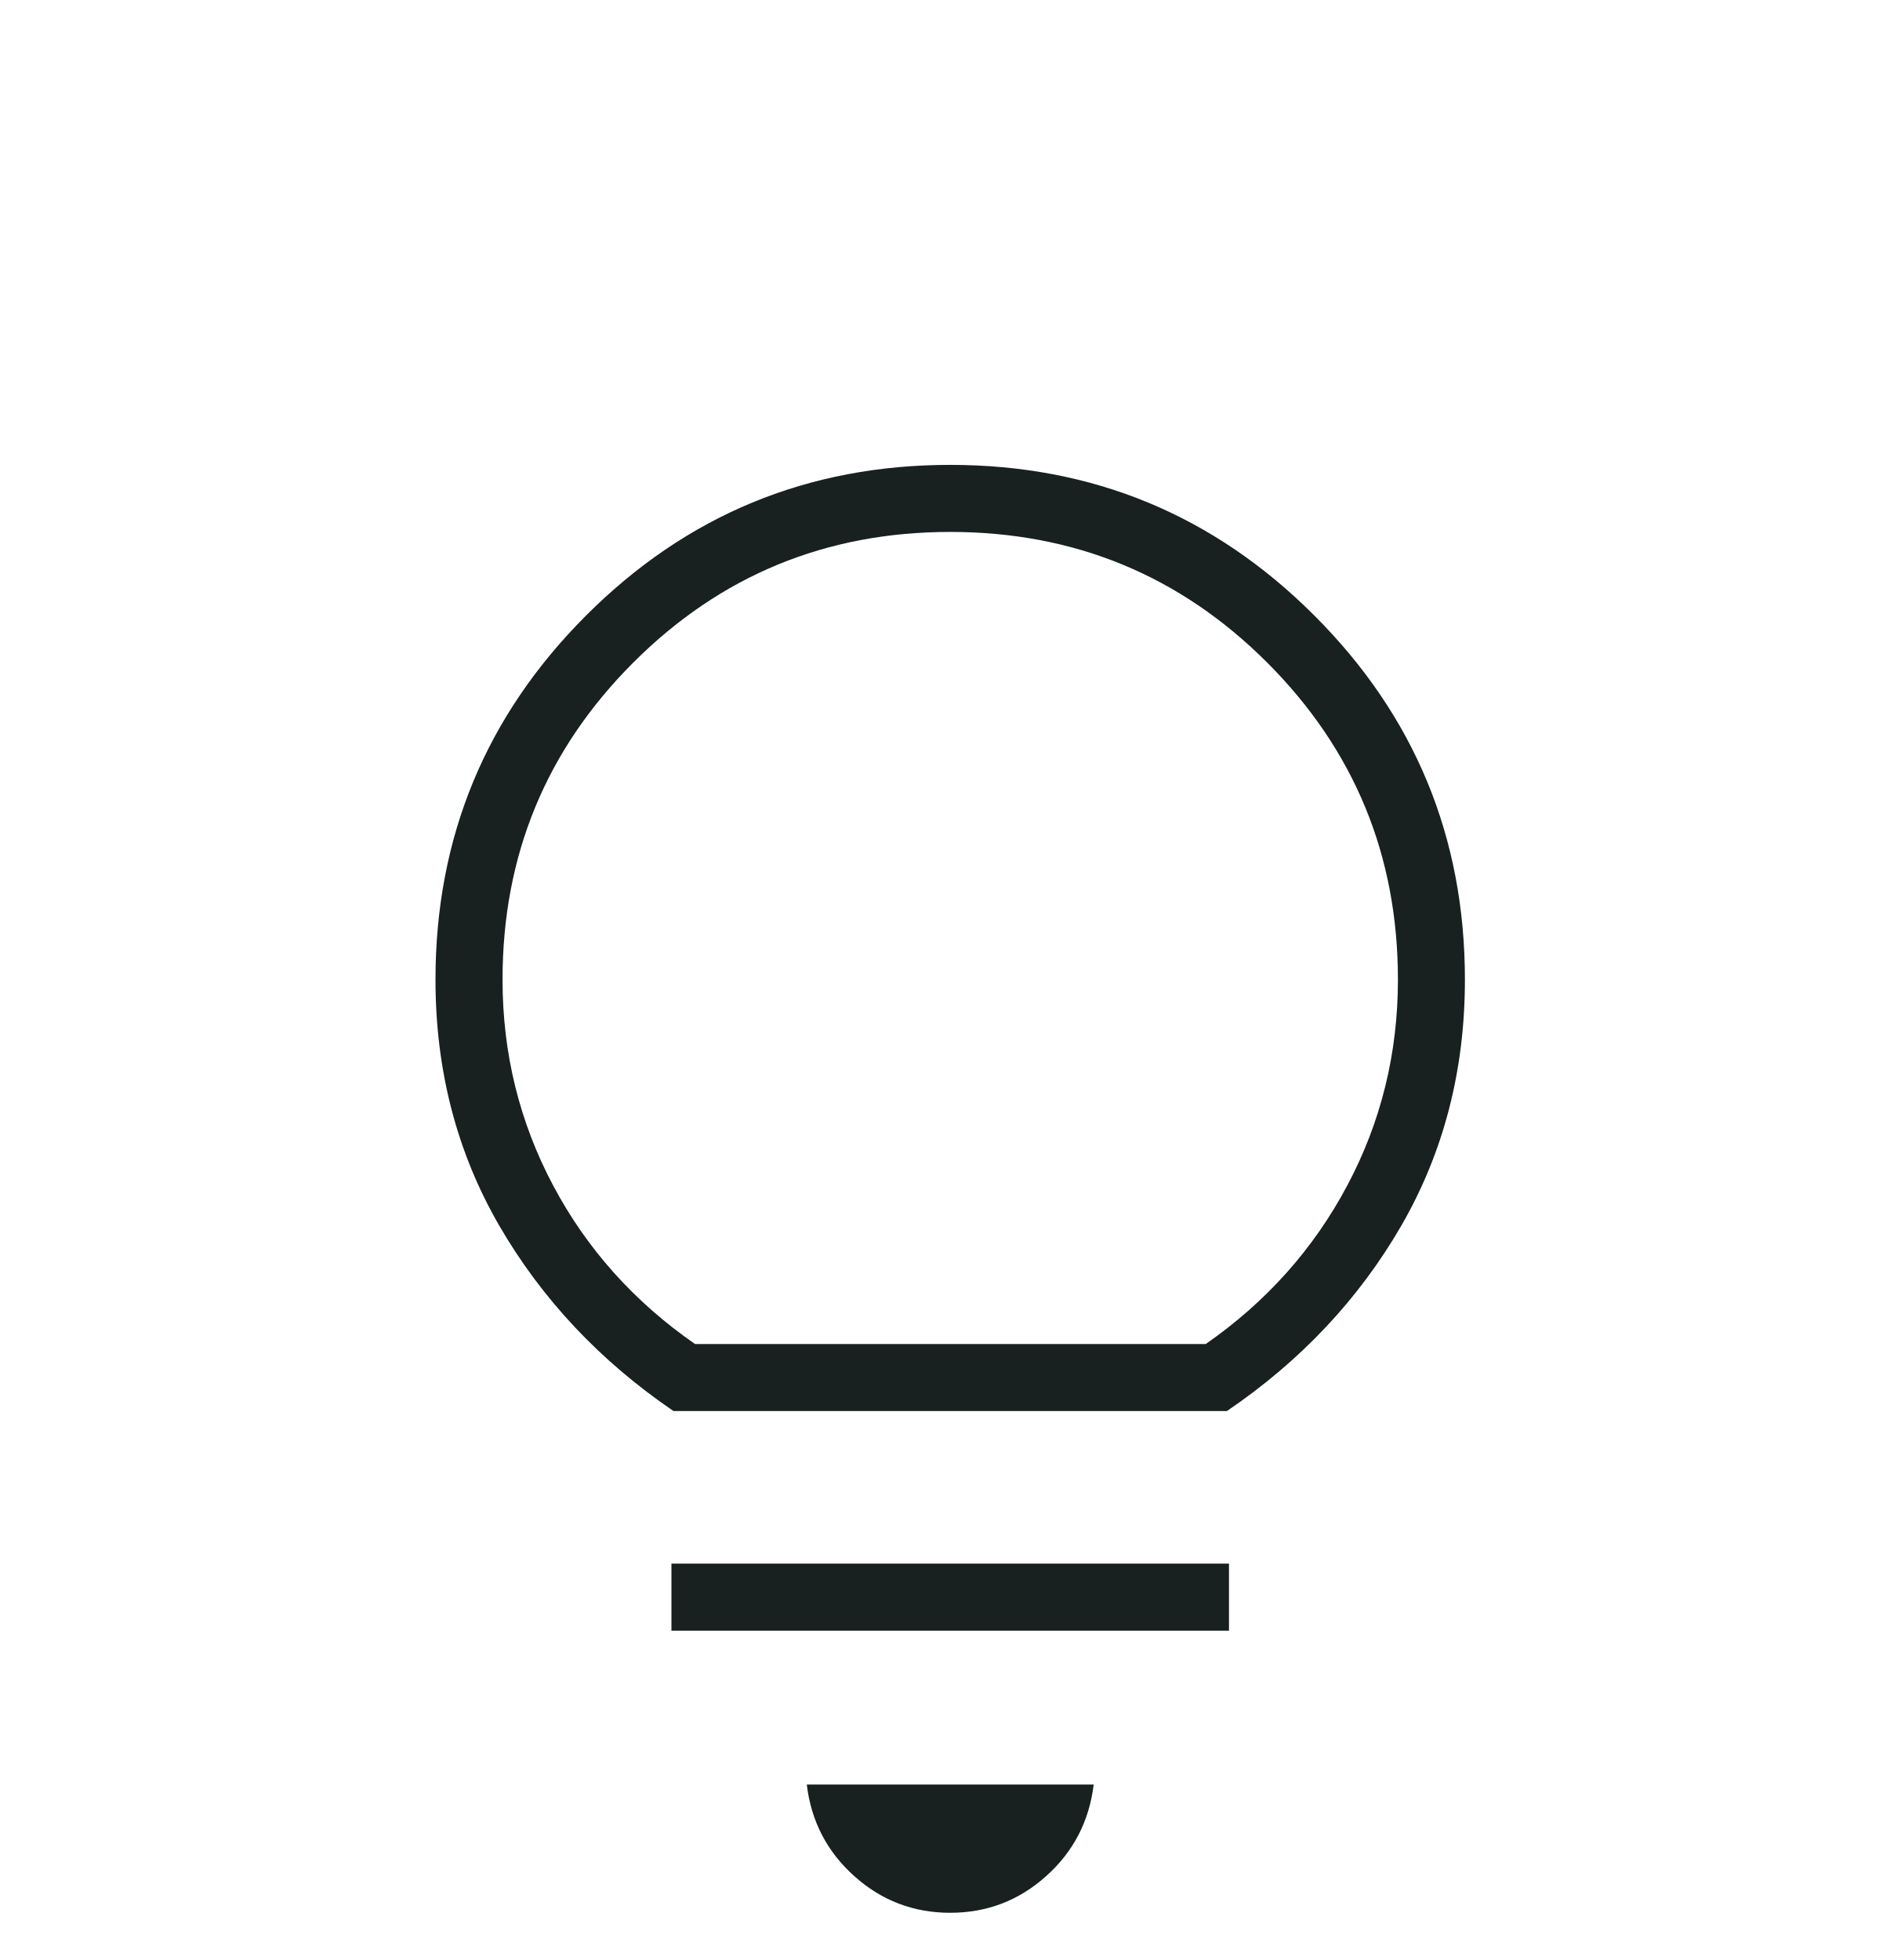
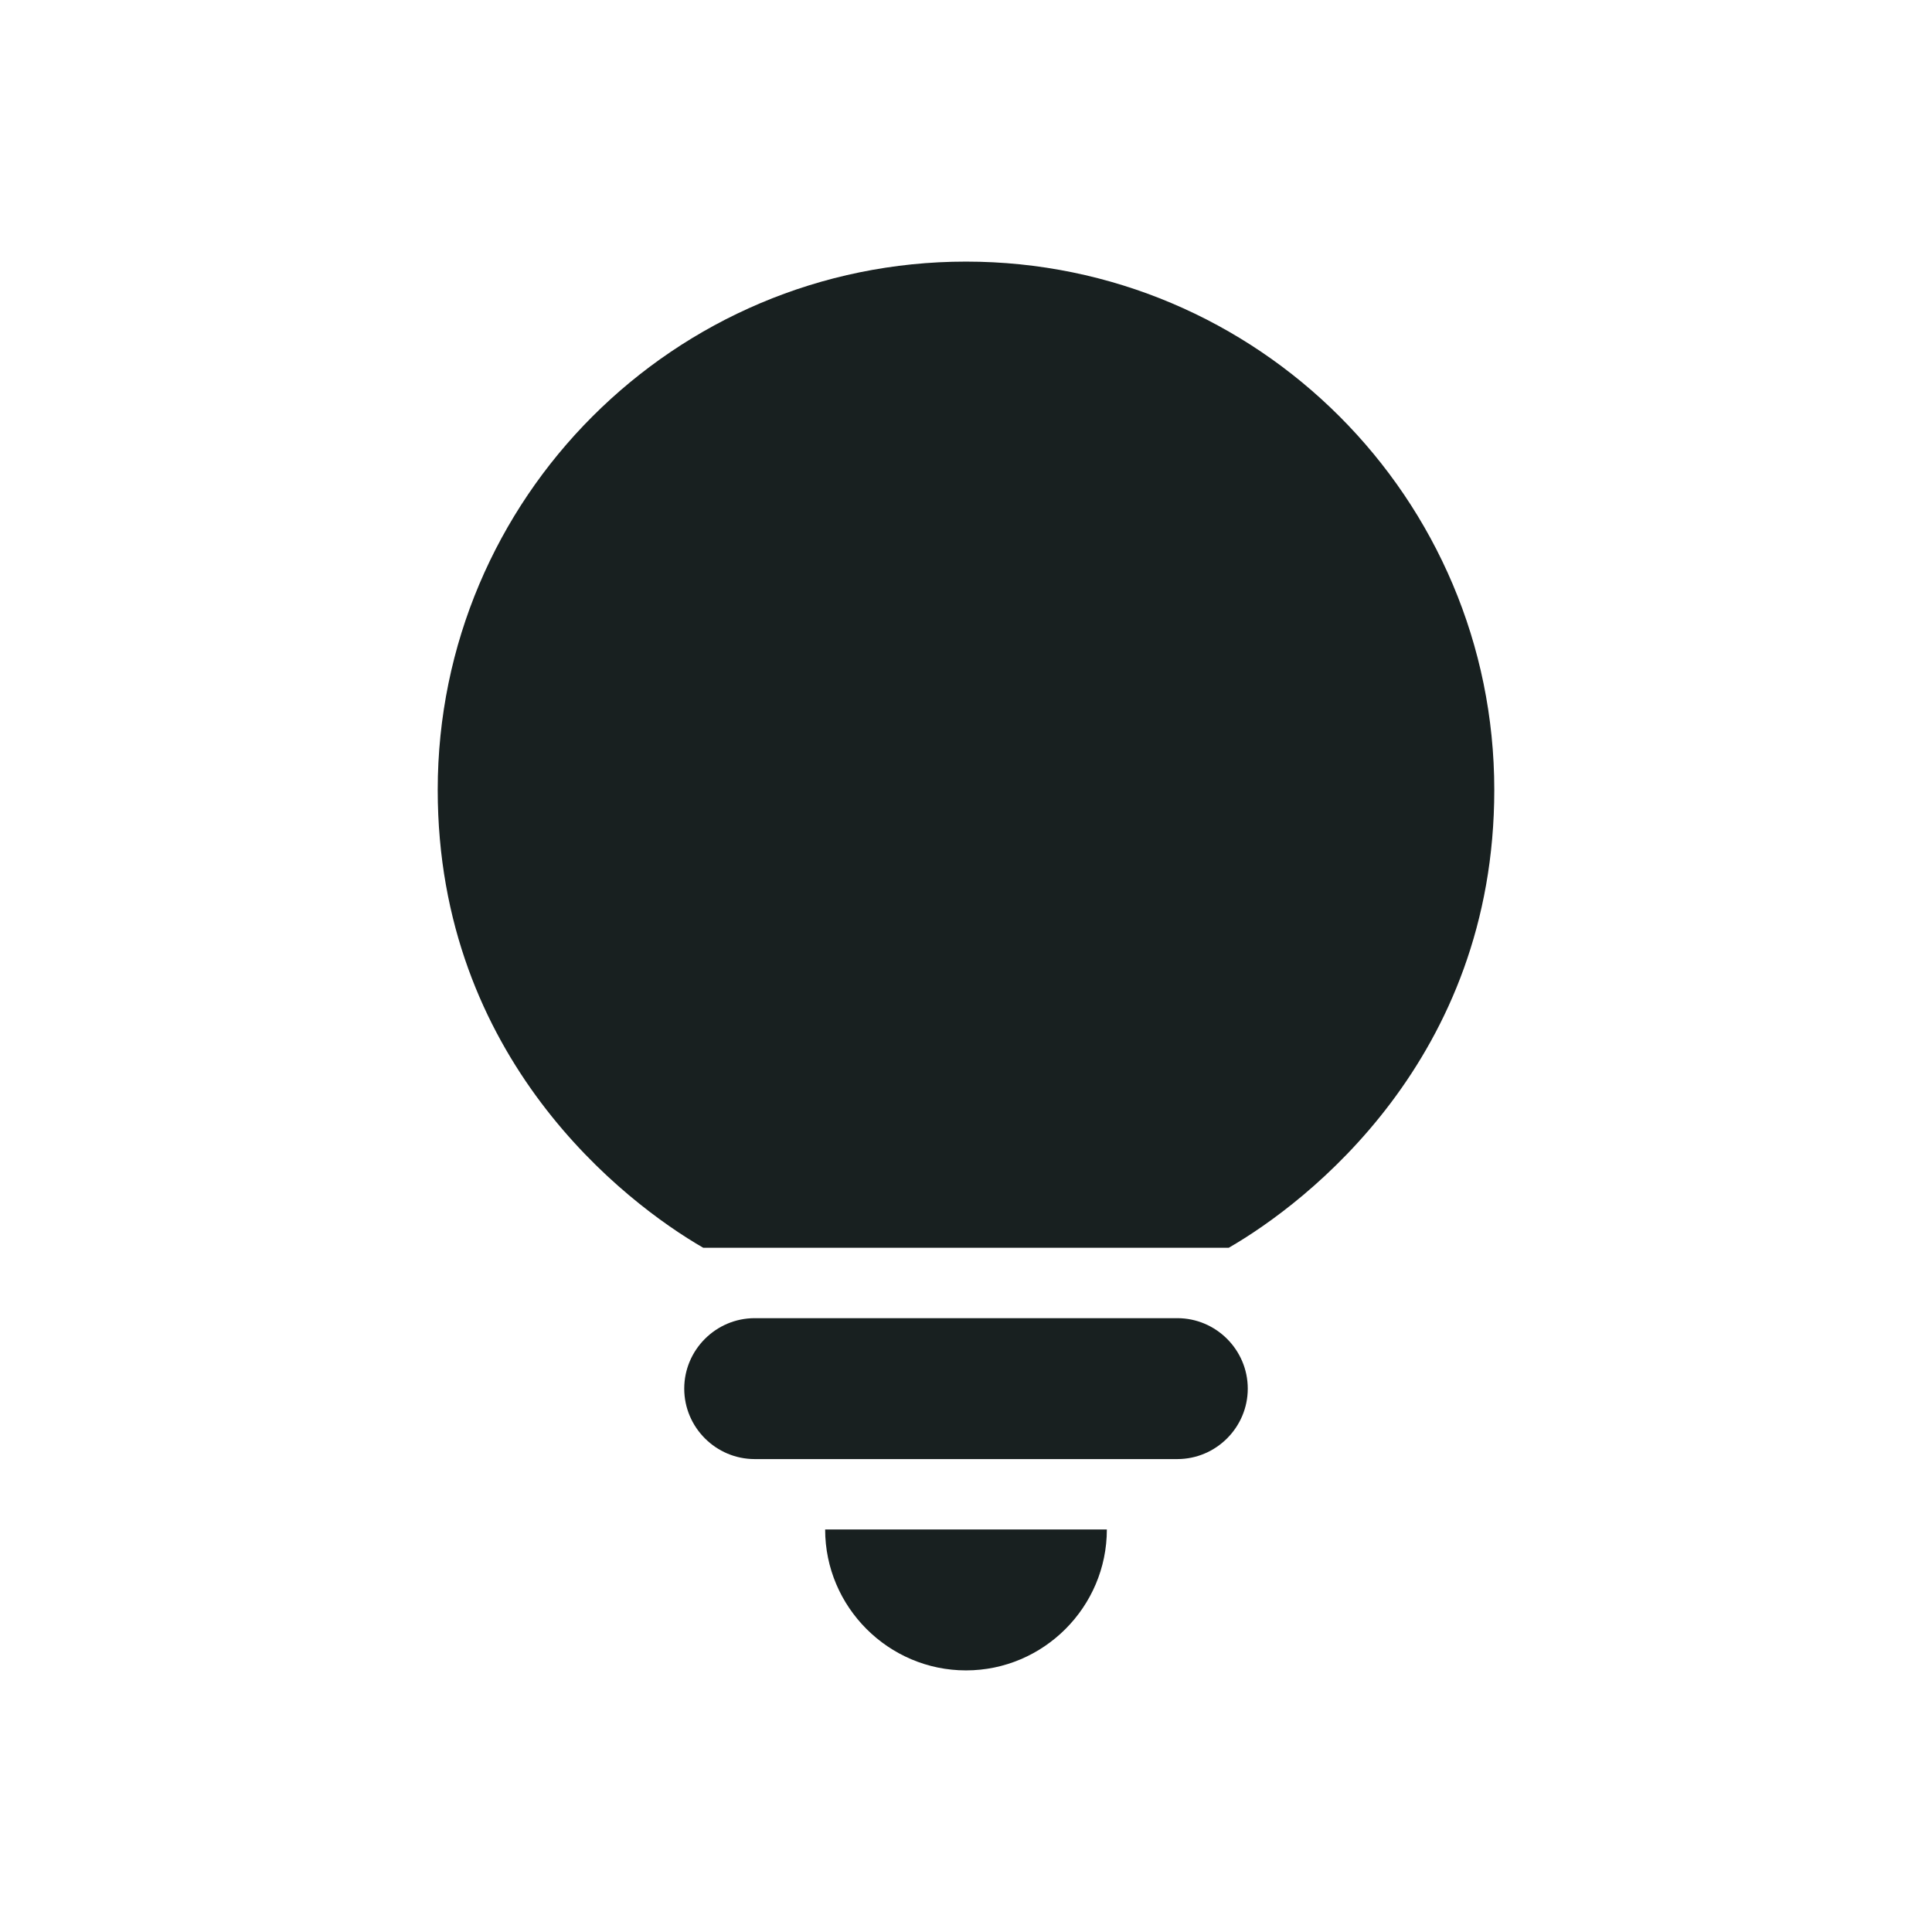
- <svg xmlns="http://www.w3.org/2000/svg" width="32" height="33" viewBox="0 0 32 33" fill="none">
-   <path d="M16 32.205C15.383 32.205 14.845 32 14.385 31.588C13.926 31.177 13.659 30.663 13.585 30.046H18.416C18.341 30.663 18.075 31.177 17.615 31.588C17.156 32 16.617 32.205 16 32.205ZM11.306 27.455V26.326H20.694V27.455H11.306ZM11.34 23.757C10.102 22.913 9.125 21.873 8.408 20.638C7.692 19.402 7.333 18.02 7.333 16.494C7.333 14.097 8.179 12.053 9.869 10.363C11.559 8.672 13.603 7.827 16 7.827C18.397 7.827 20.441 8.672 22.131 10.363C23.822 12.053 24.667 14.097 24.667 16.494C24.667 18.02 24.309 19.402 23.595 20.638C22.88 21.873 21.902 22.913 20.66 23.757H11.34ZM11.703 22.629H20.303C21.324 21.918 22.119 21.028 22.687 19.958C23.255 18.889 23.539 17.734 23.539 16.494C23.539 14.403 22.805 12.624 21.338 11.156C19.87 9.689 18.091 8.956 16 8.956C13.909 8.956 12.13 9.689 10.663 11.156C9.195 12.624 8.462 14.403 8.462 16.494C8.462 17.734 8.746 18.889 9.313 19.958C9.881 21.028 10.678 21.918 11.703 22.629Z" fill="#182020" />
+ <svg xmlns="http://www.w3.org/2000/svg" width="32" height="32" viewBox="0 0 32 32" fill="none">
+   <path fill-rule="evenodd" clip-rule="evenodd" d="M7.25 13.083C7.25 8.253 11.17 4.333 16 4.333C20.83 4.333 24.75 8.253 24.75 13.083C24.75 17.54 21.647 19.92 20.352 20.667H11.648C10.353 19.92 7.25 17.54 7.25 13.083ZM12.5 24.167H19.5C20.142 24.167 20.667 23.642 20.667 23C20.667 22.358 20.142 21.833 19.5 21.833H12.5C11.858 21.833 11.333 22.358 11.333 23C11.333 23.642 11.858 24.167 12.5 24.167ZM16 27.667C17.283 27.667 18.333 26.617 18.333 25.333H13.667C13.667 26.617 14.717 27.667 16 27.667Z" fill="#182020" />
</svg>
